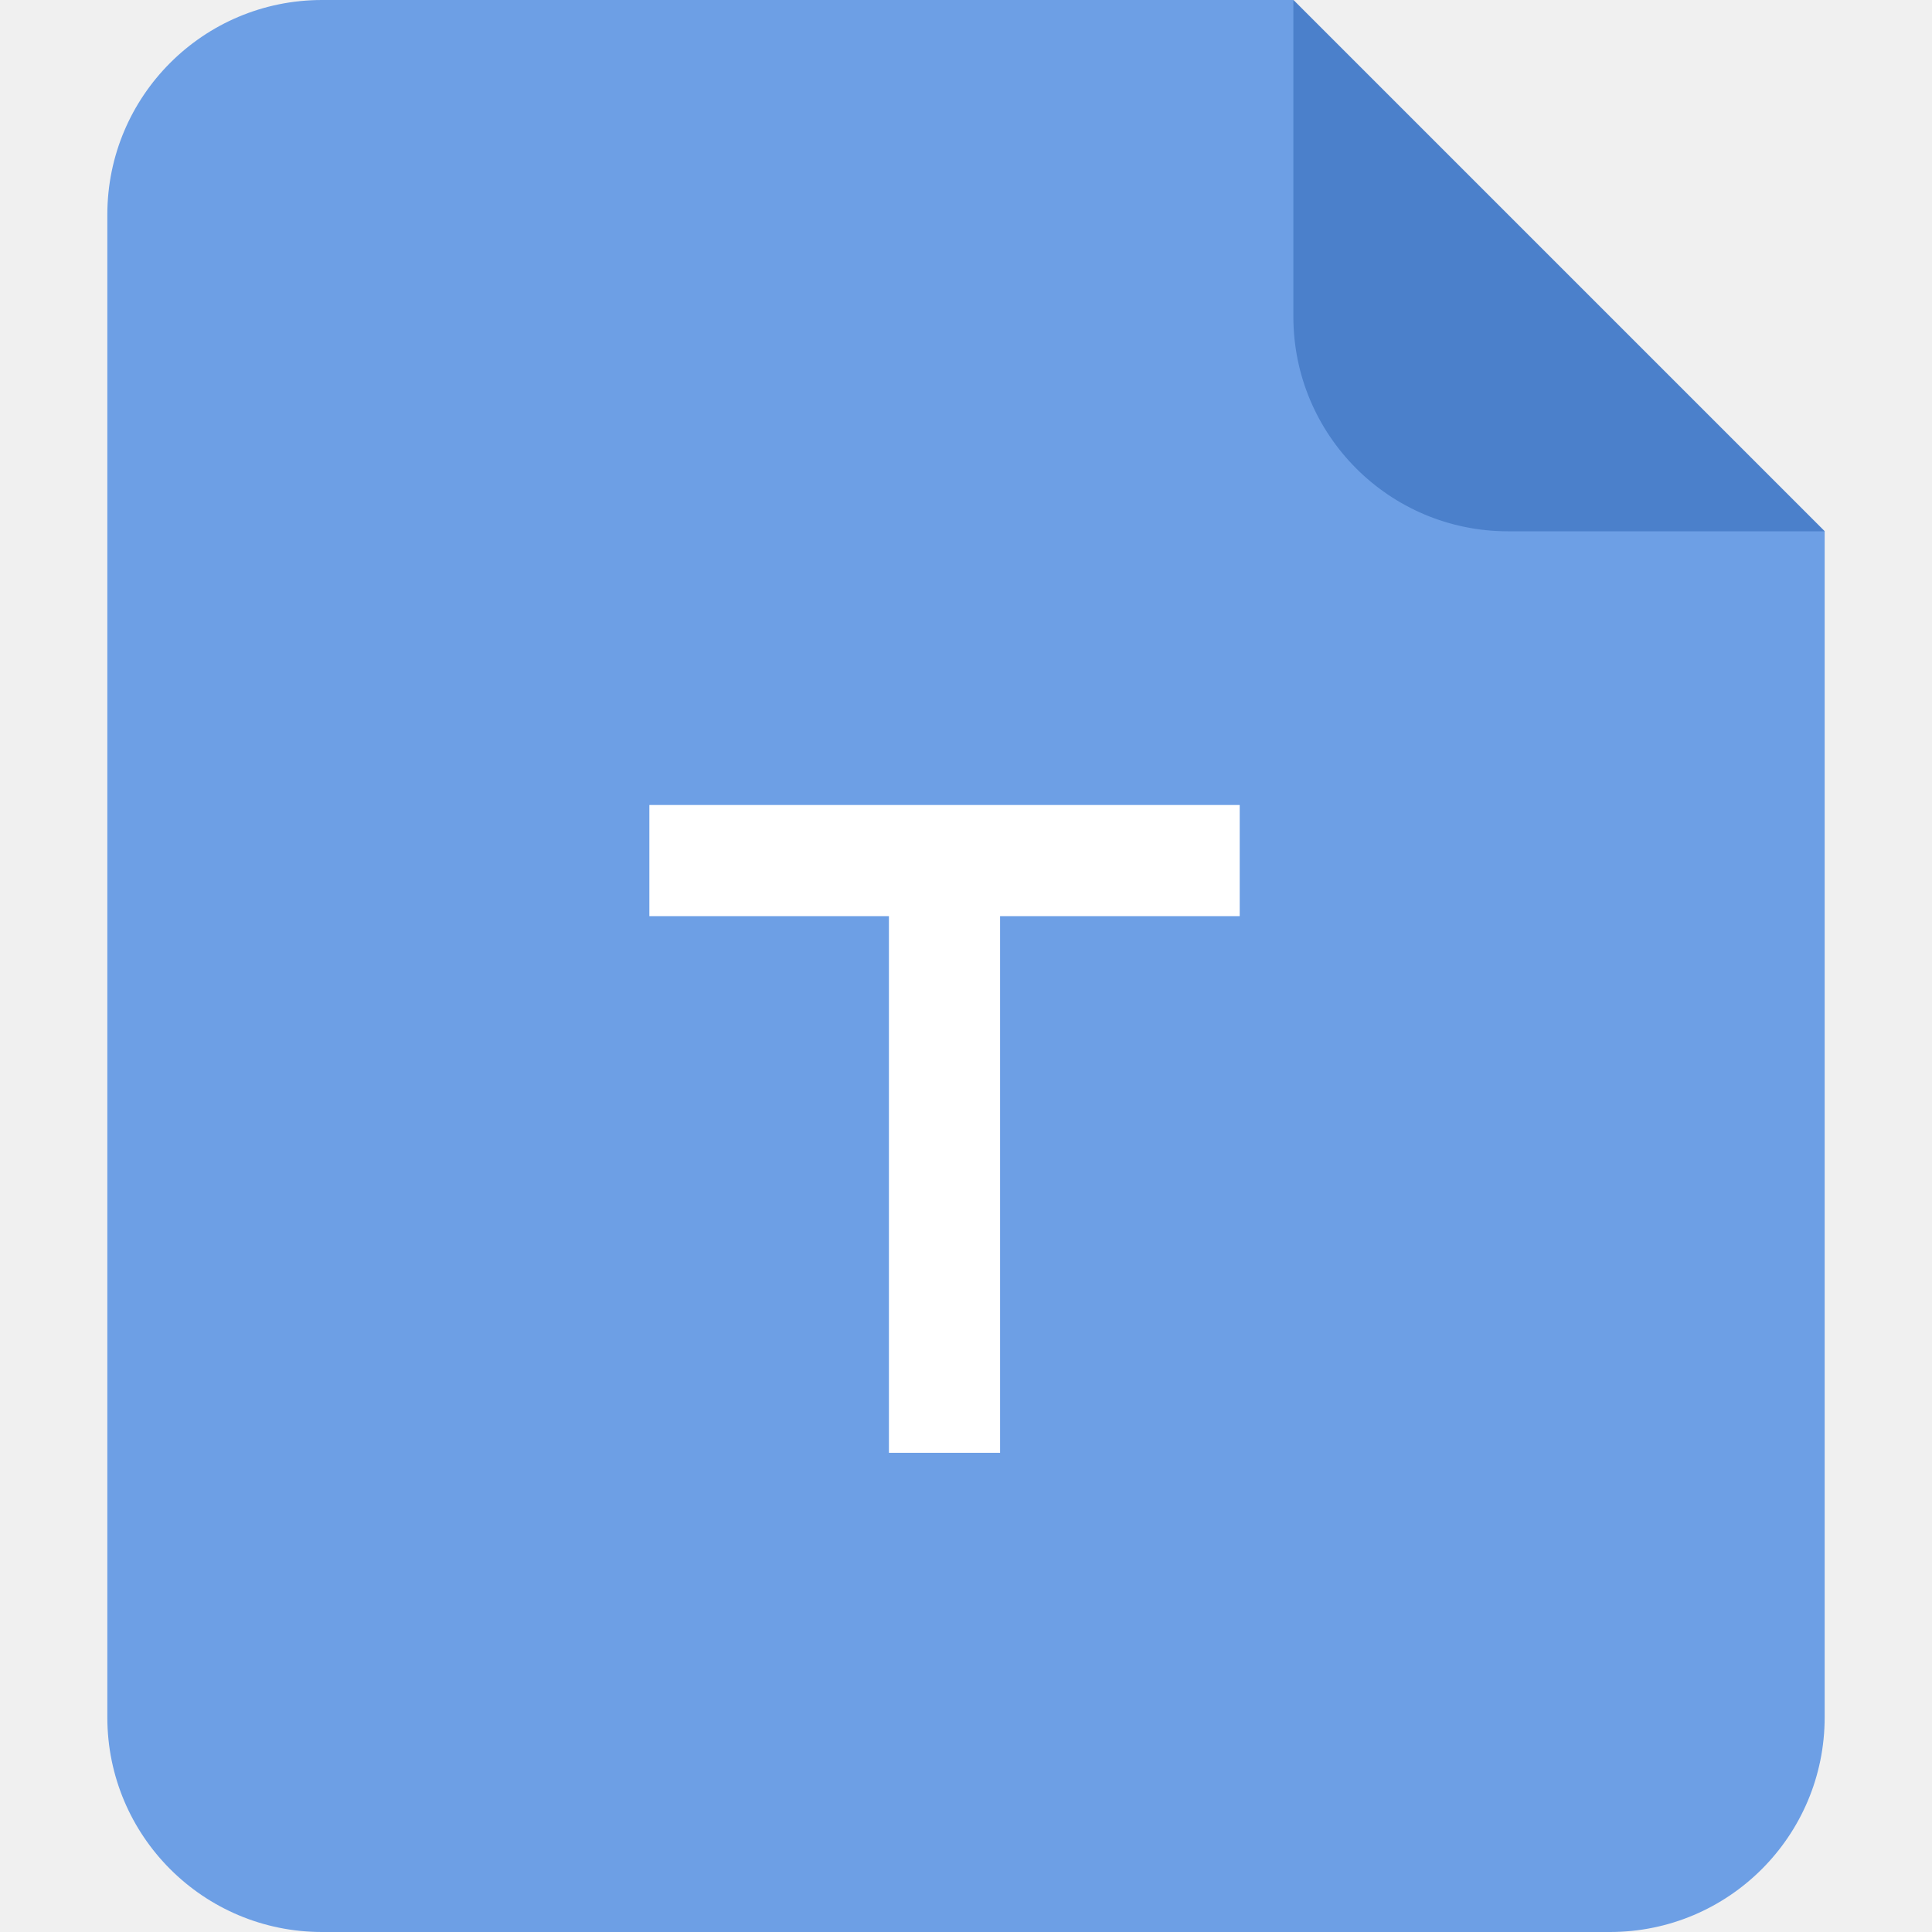
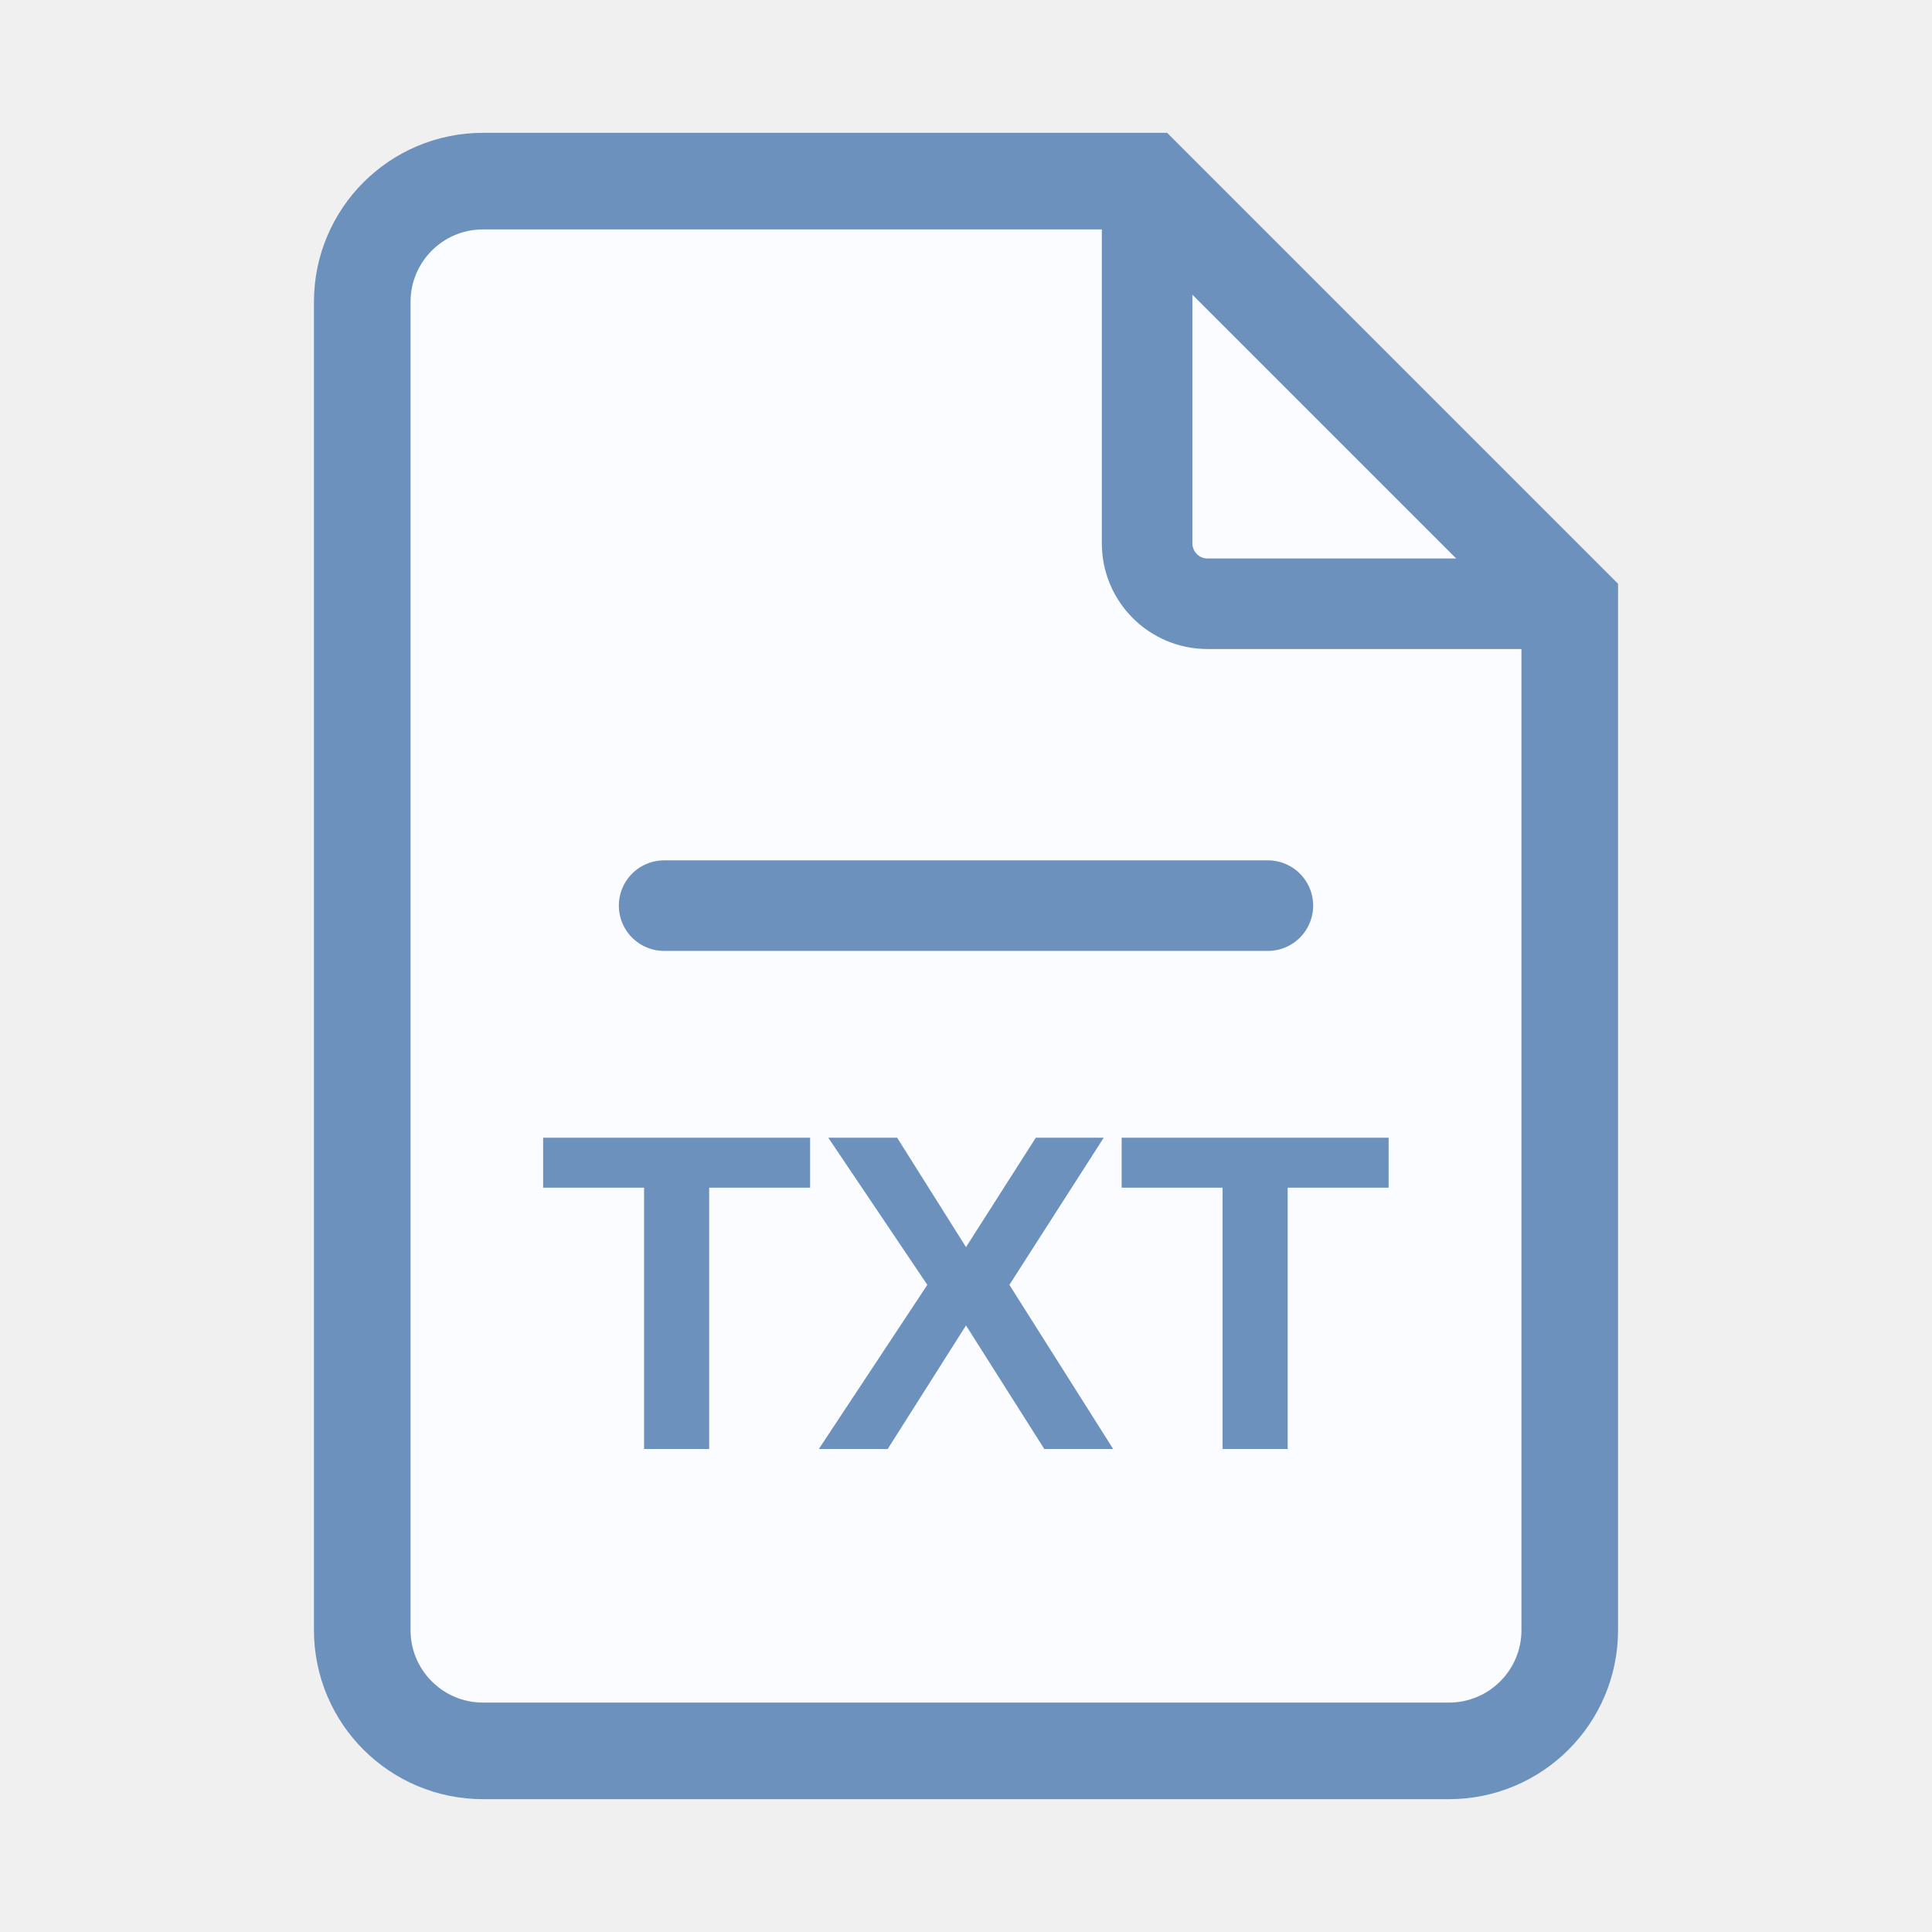
- <svg xmlns="http://www.w3.org/2000/svg" t="1780592119224" class="icon" viewBox="0 0 1024 1024" version="1.1" p-id="2874" width="200" height="200">
-   <path d="M967.111 281.6V910.222c0 62.862-50.916 113.778-113.778 113.778H170.667c-62.862 0-113.778-50.916-113.778-113.778V113.778c0-62.862 50.916-113.778 113.778-113.778h514.844L967.111 281.6z" fill="#6D9FE5" p-id="2875" />
-   <path d="M685.511 167.822V0L967.111 281.6H799.289c-62.862 0-113.778-50.916-113.778-113.778" fill="#4B80CB" p-id="2876" />
-   <path d="M344.178 485.575h312.889V426.667h-312.889zM471.154 770.02h58.908v-284.444h-58.908z" fill="#FFFFFF" p-id="2877" />
+ <svg xmlns="http://www.w3.org/2000/svg" viewBox="0 0 32 32">
+   <path d="M8 3h11l7 7v17a2 2 0 0 1-2 2H8a2 2 0 0 1-2-2V5a2 2 0 0 1 2-2Z" fill="#fafcff" stroke="#6d91bd" stroke-width="1.6" />
+   <path d="M19 3v6a1 1 0 0 0 1 1h6M11 15h10" fill="none" stroke="#6d91bd" stroke-width="1.5" stroke-linecap="round" stroke-linejoin="round" />
+   <text x="16" y="24" fill="#6d91bd" font-size="7.5" font-weight="600" font-family="Arial,sans-serif" text-anchor="middle">TXT</text>
</svg>
